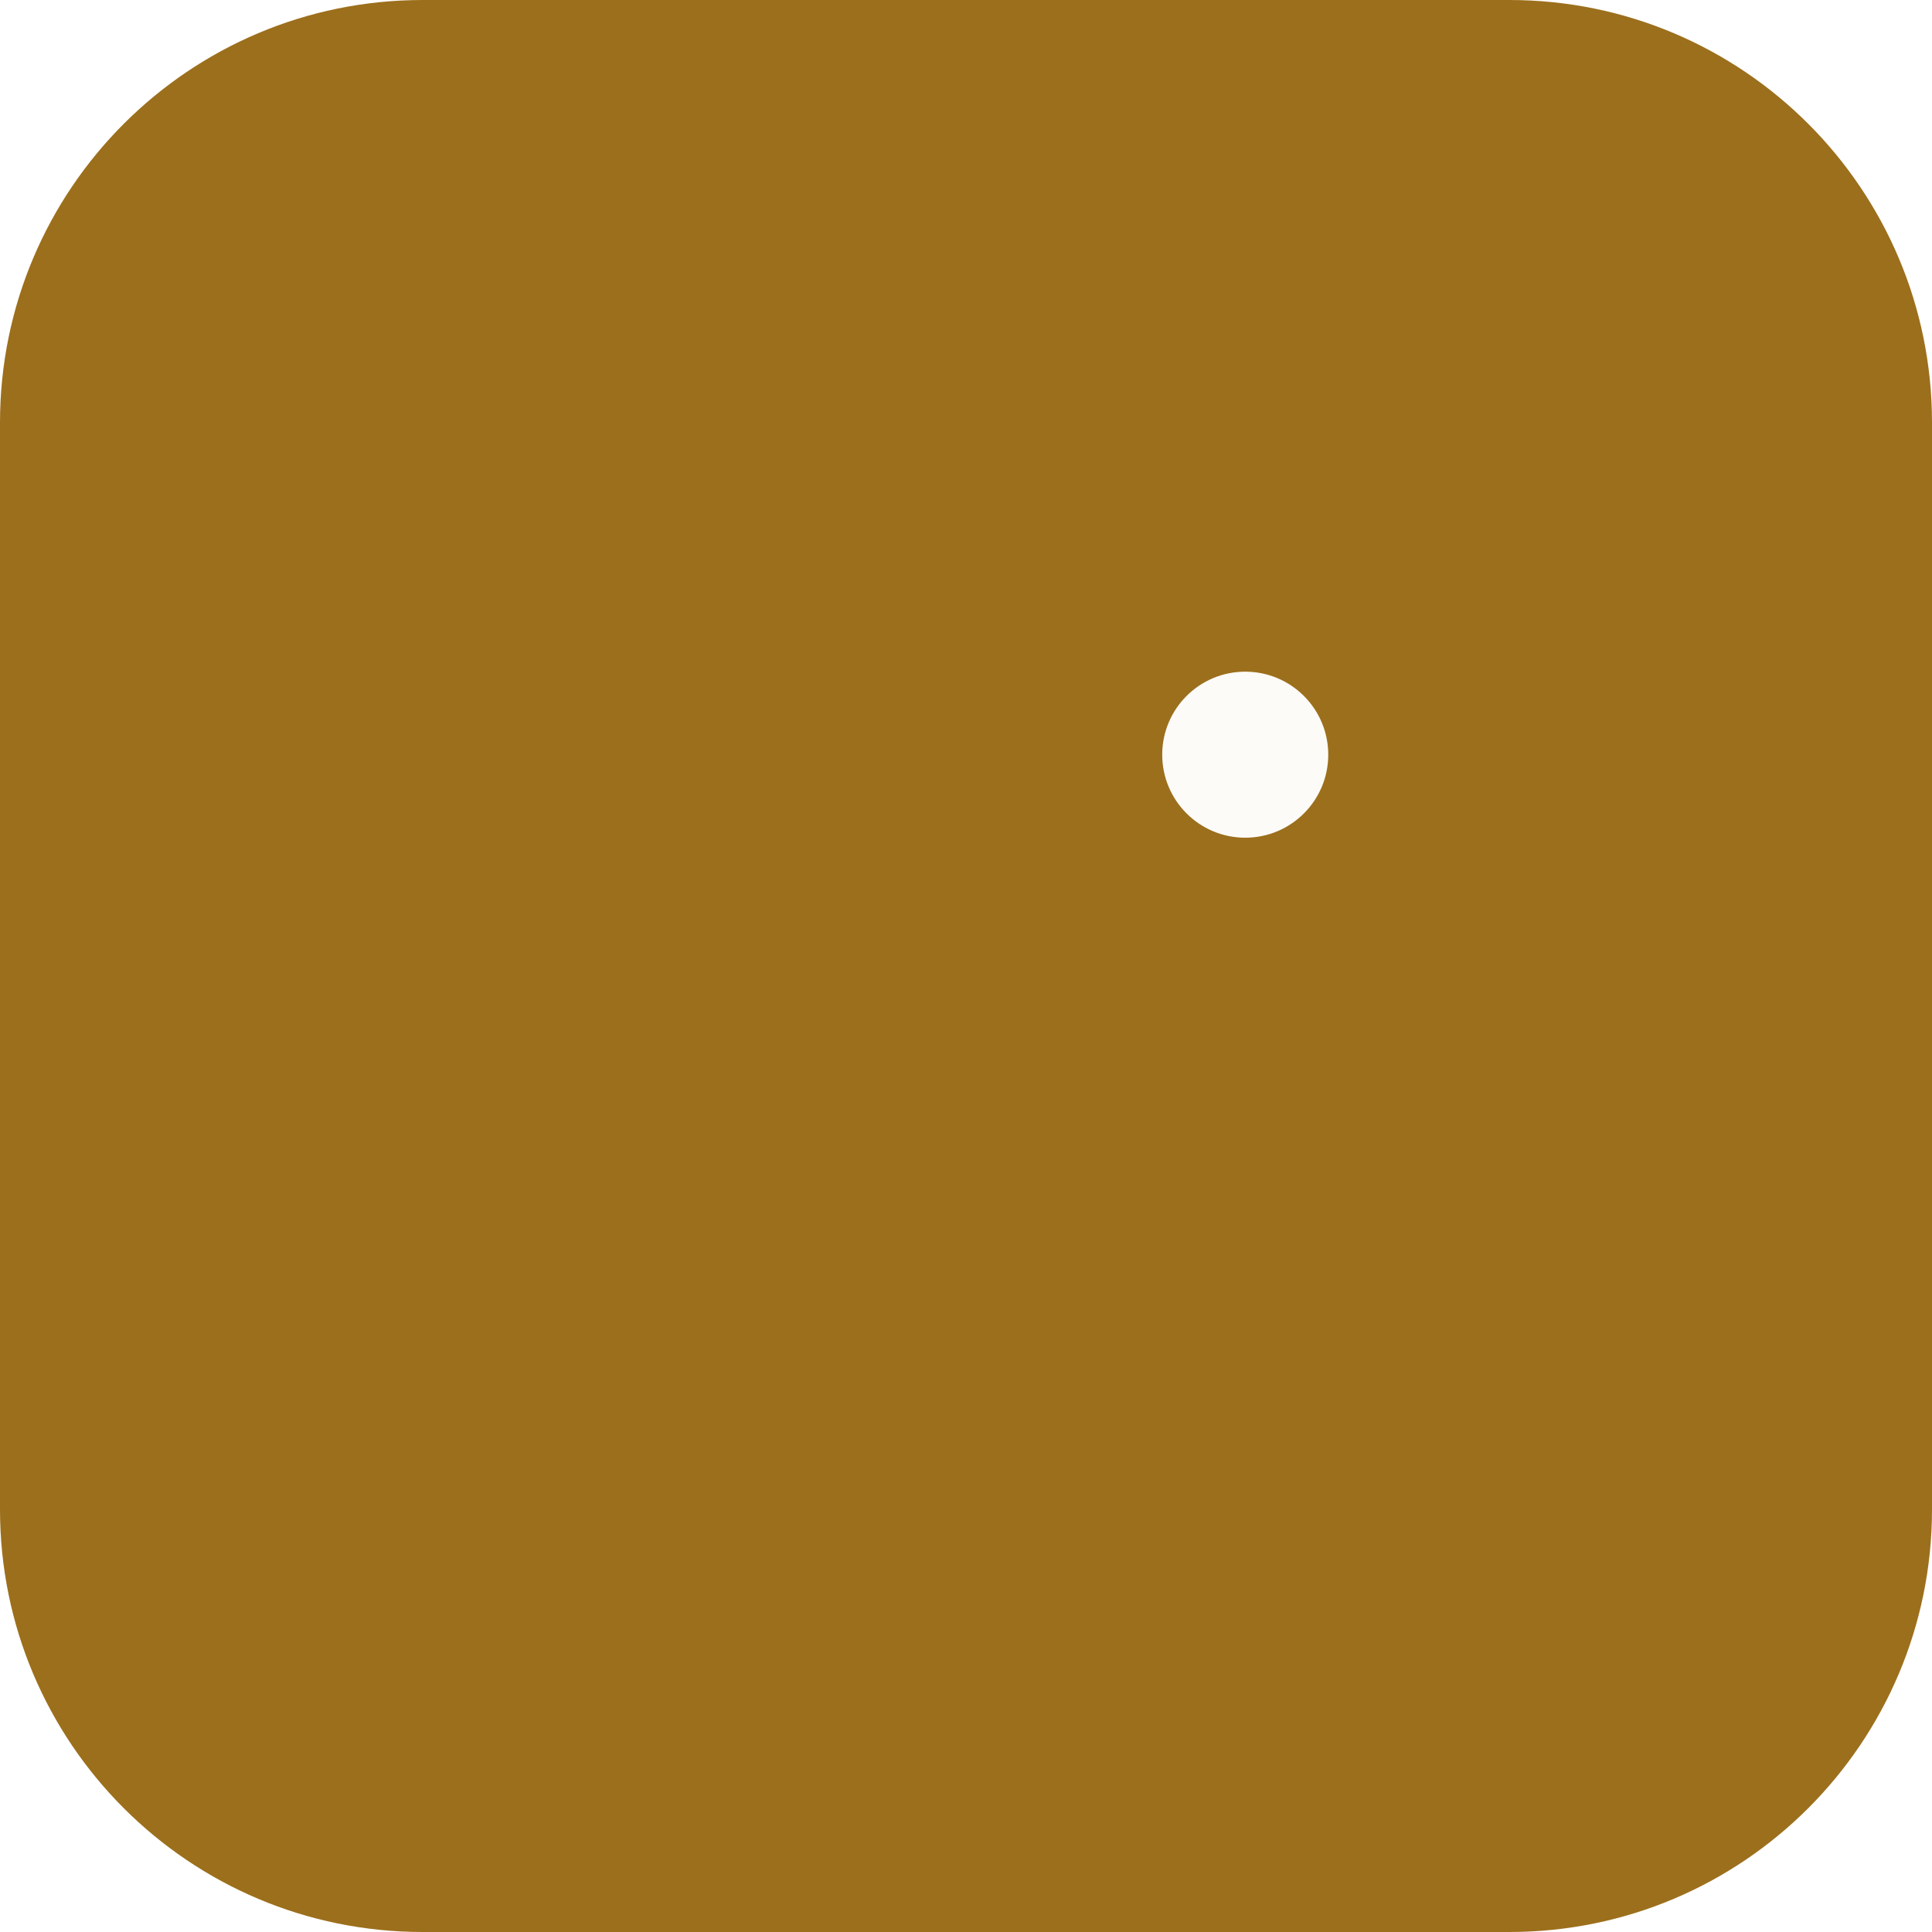
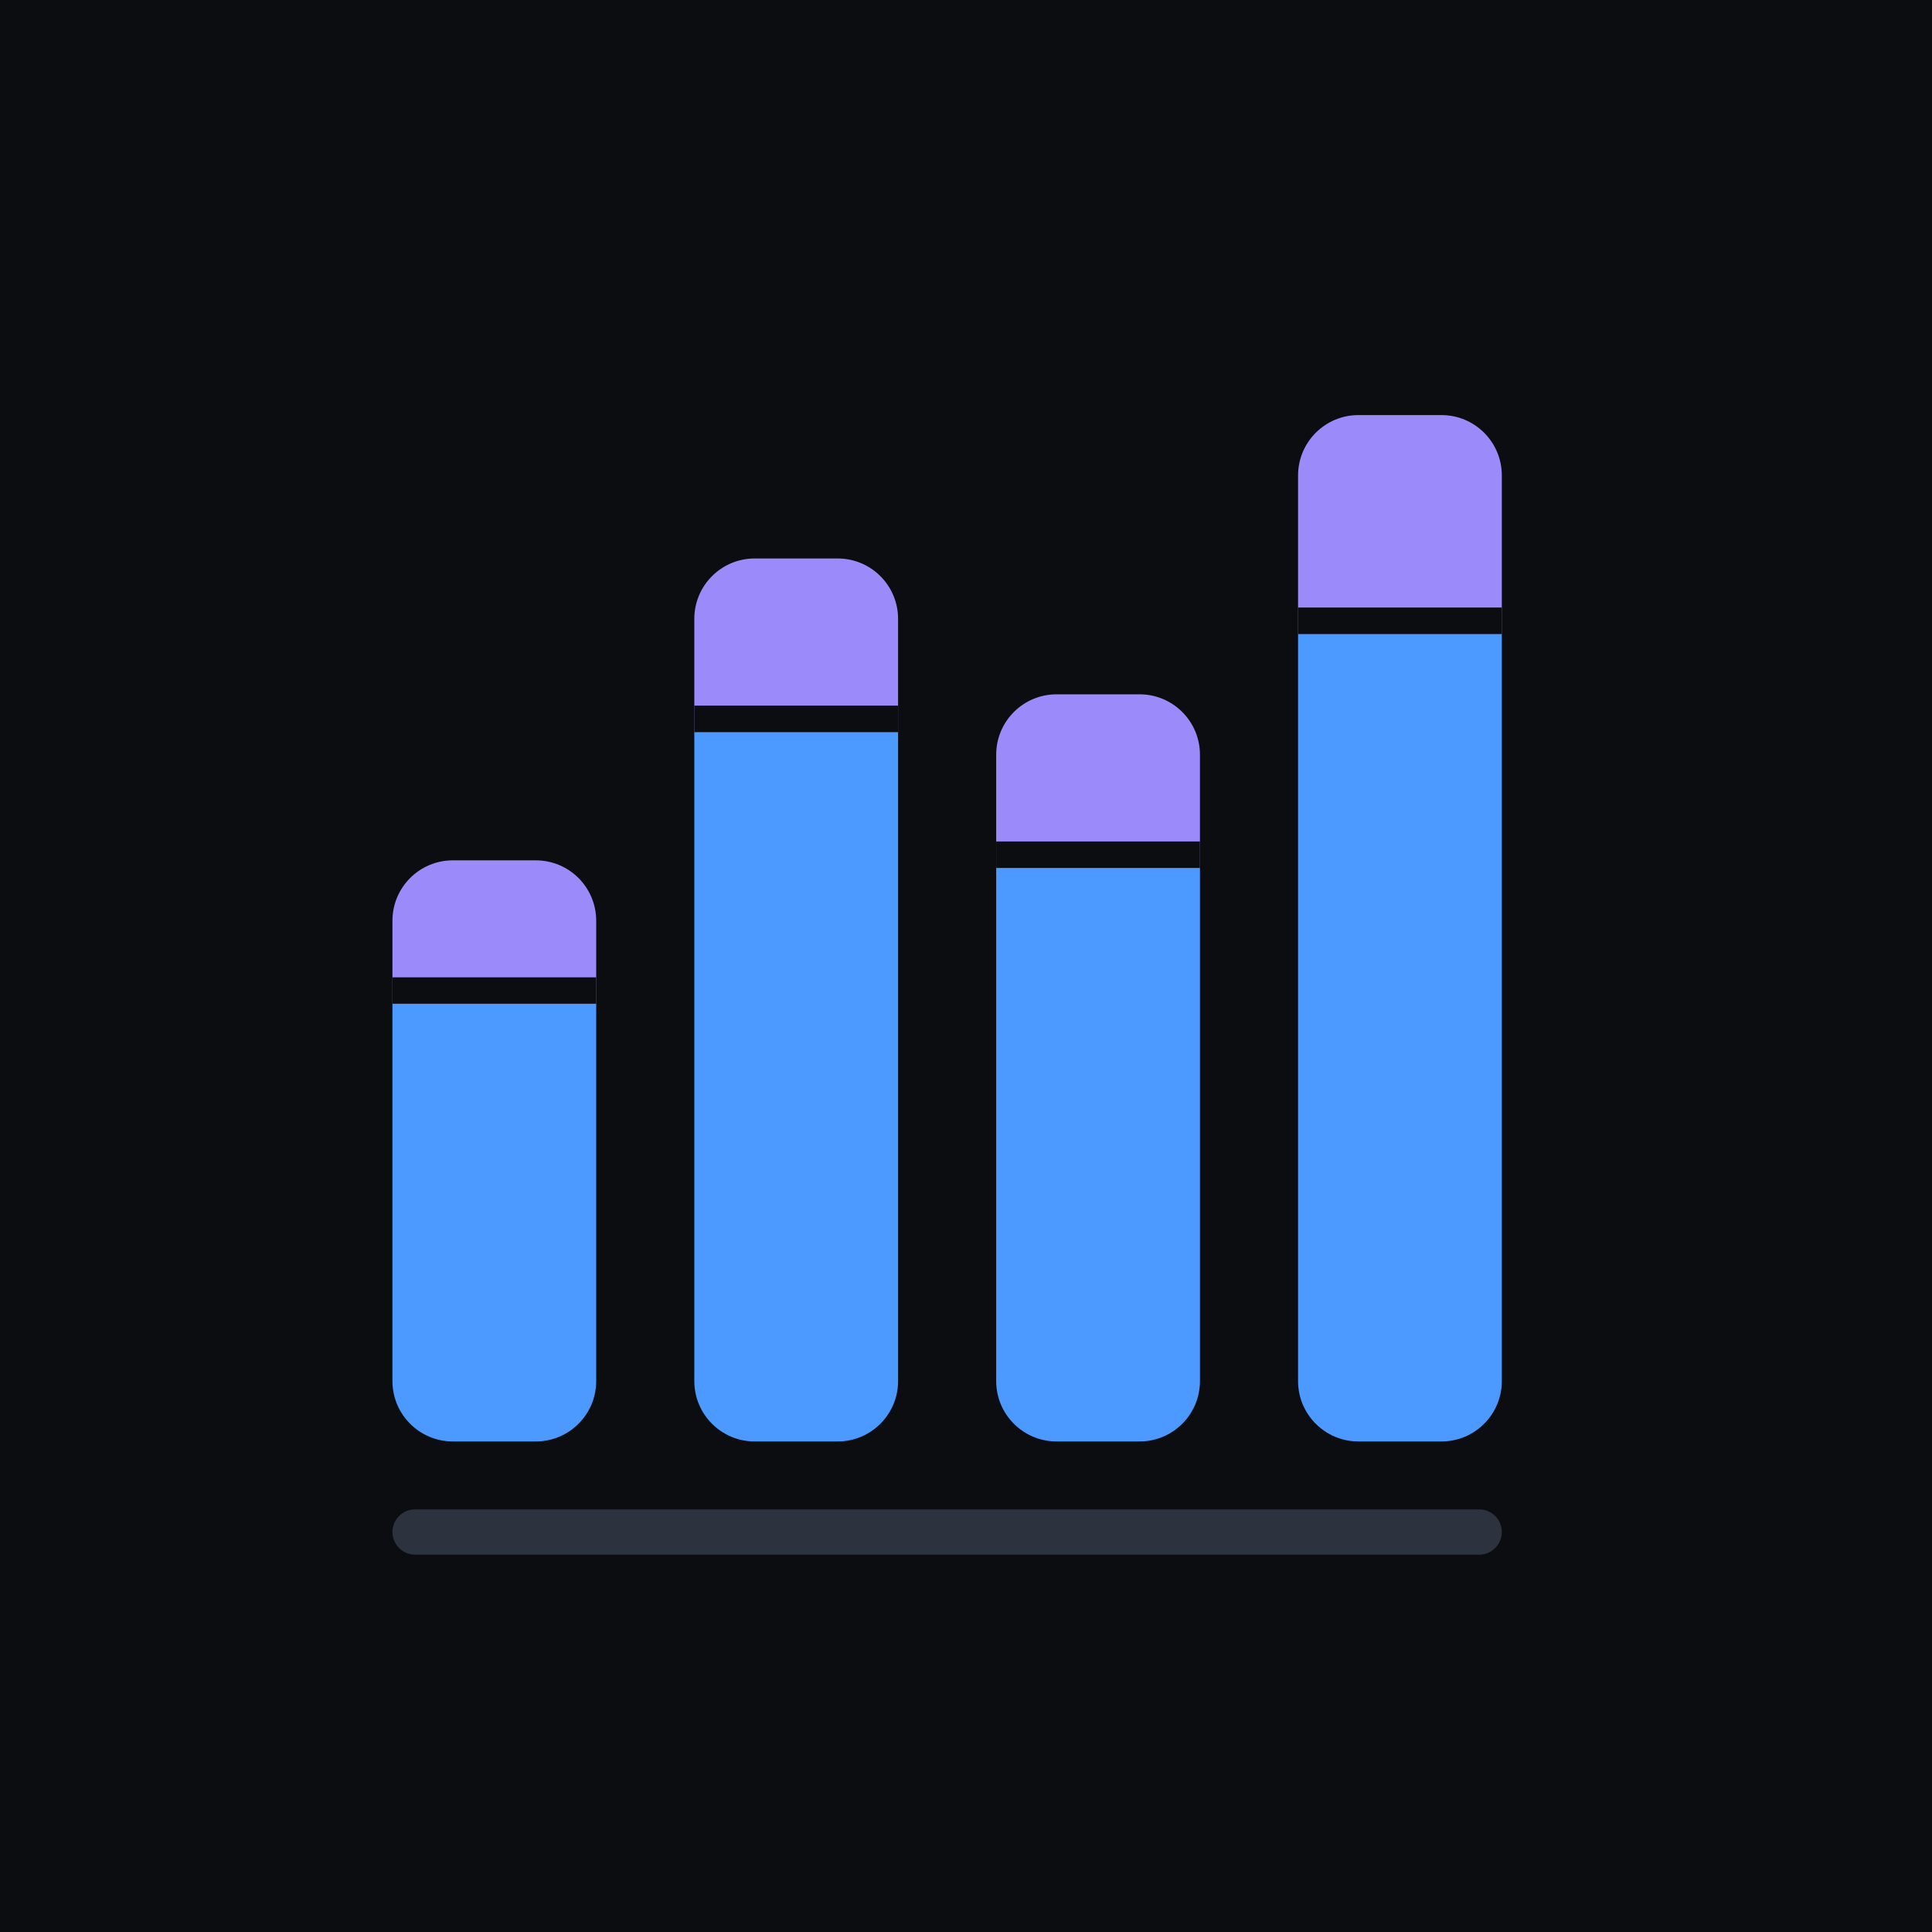
<svg xmlns="http://www.w3.org/2000/svg" viewBox="0 0 512 512">
-   <rect width="512" height="512" rx="112" fill="#9C6F1C" />
-   <path d="M256 96a160 160 0 1 0 0 320 128 128 0 1 1 0-320z" fill="#FCFBF8" />
-   <circle cx="330" cy="200" r="22" fill="#FCFBF8" />
+   <rect width="512" height="512" fill="#0B0D11" />
+   <g transform="translate(0,-30)">
+     <defs>
+       <clipPath id="b104">
+         <rect x="104" y="258" width="54" height="154" rx="16" />
+       </clipPath>
+       <clipPath id="b184">
+         <rect x="184" y="178" width="54" height="234" rx="16" />
+       </clipPath>
+       <clipPath id="b264">
+         <rect x="264" y="214" width="54" height="198" rx="16" />
+       </clipPath>
+       <clipPath id="b344">
+         <rect x="344" y="140" width="54" height="272" rx="16" />
+       </clipPath>
+     </defs>
+     <g clip-path="url(#b104)">
+       <rect x="104" y="258" width="54" height="38" fill="#9B8AFA" />
+       <rect x="104" y="296" width="54" height="116" fill="#4C9AFF" />
+       <rect x="104" y="289" width="54" height="7" fill="#0B0D11" />
+     </g>
+     <g clip-path="url(#b184)">
+       <rect x="184" y="178" width="54" height="46" fill="#9B8AFA" />
+       <rect x="184" y="224" width="54" height="188" fill="#4C9AFF" />
+       <rect x="184" y="217" width="54" height="7" fill="#0B0D11" />
+     </g>
+     <g clip-path="url(#b264)">
+       <rect x="264" y="214" width="54" height="46" fill="#9B8AFA" />
+       <rect x="264" y="260" width="54" height="152" fill="#4C9AFF" />
+       <rect x="264" y="253" width="54" height="7" fill="#0B0D11" />
+     </g>
+     <g clip-path="url(#b344)">
+       <rect x="344" y="140" width="54" height="58" fill="#9B8AFA" />
+       <rect x="344" y="198" width="54" height="214" fill="#4C9AFF" />
+       <rect x="344" y="191" width="54" height="7" fill="#0B0D11" />
+     </g>
+     <rect x="104" y="430" width="294" height="12" rx="6" fill="#2C323E" />
+   </g>
</svg>
